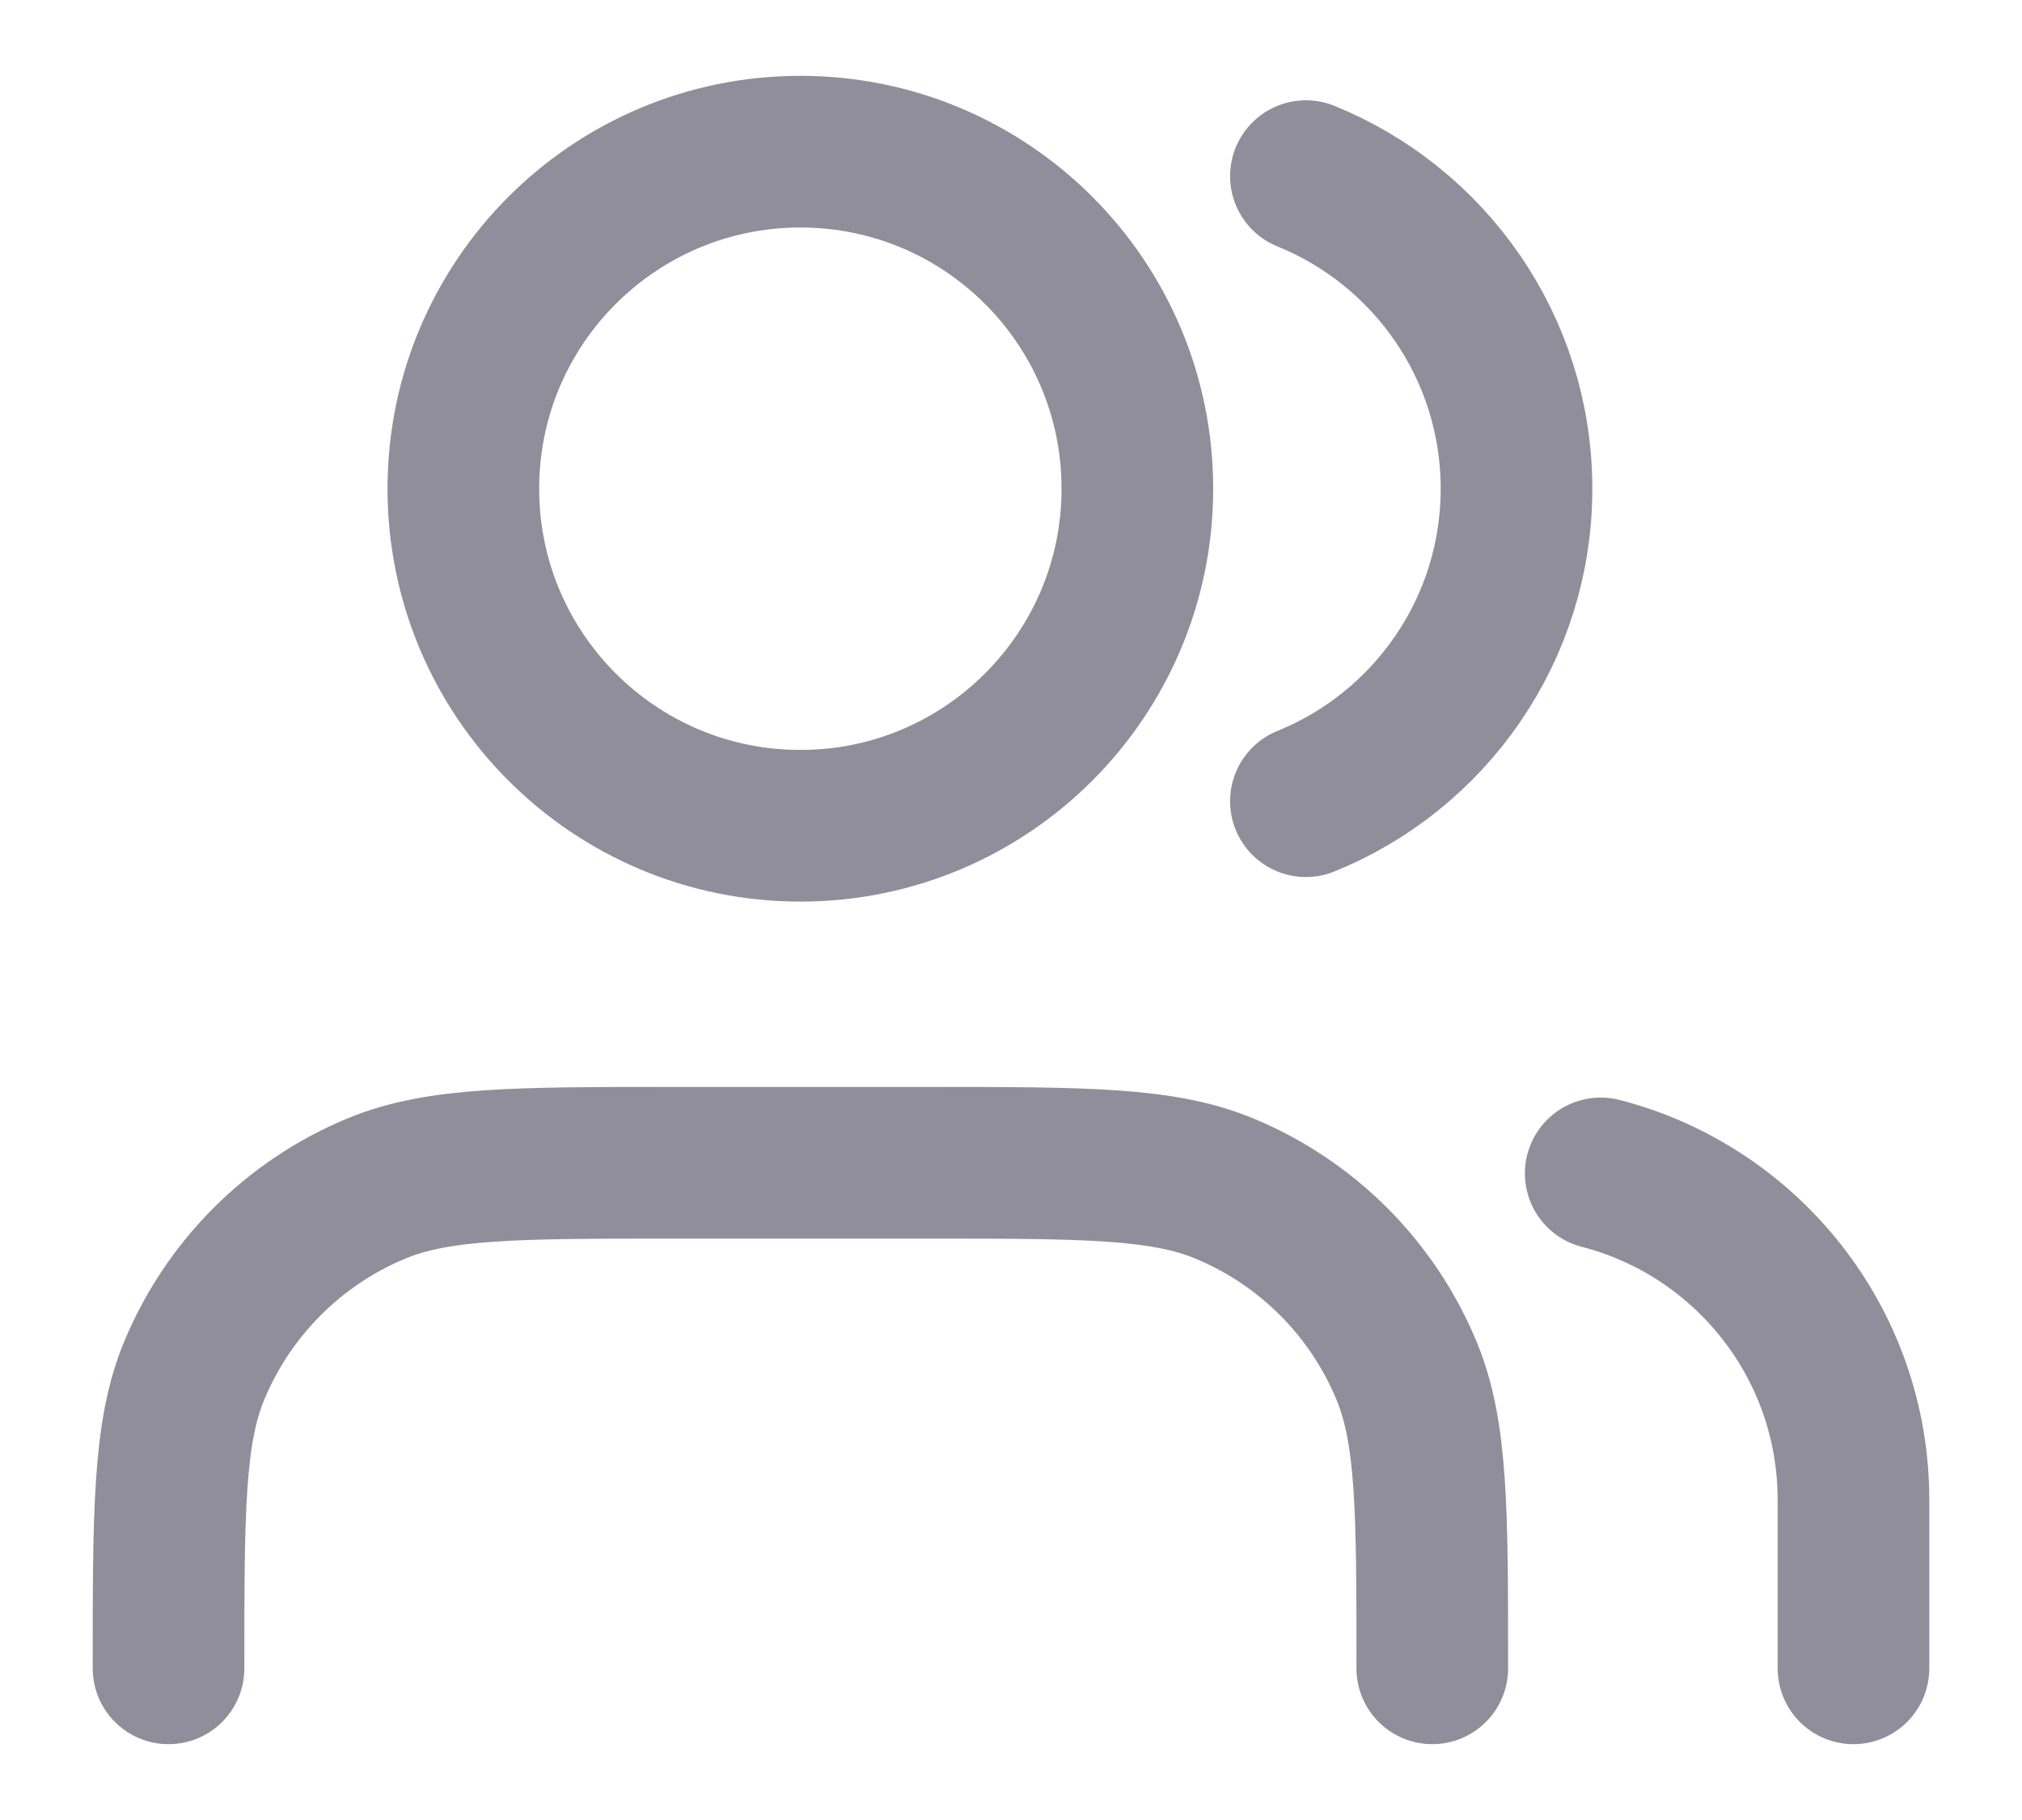
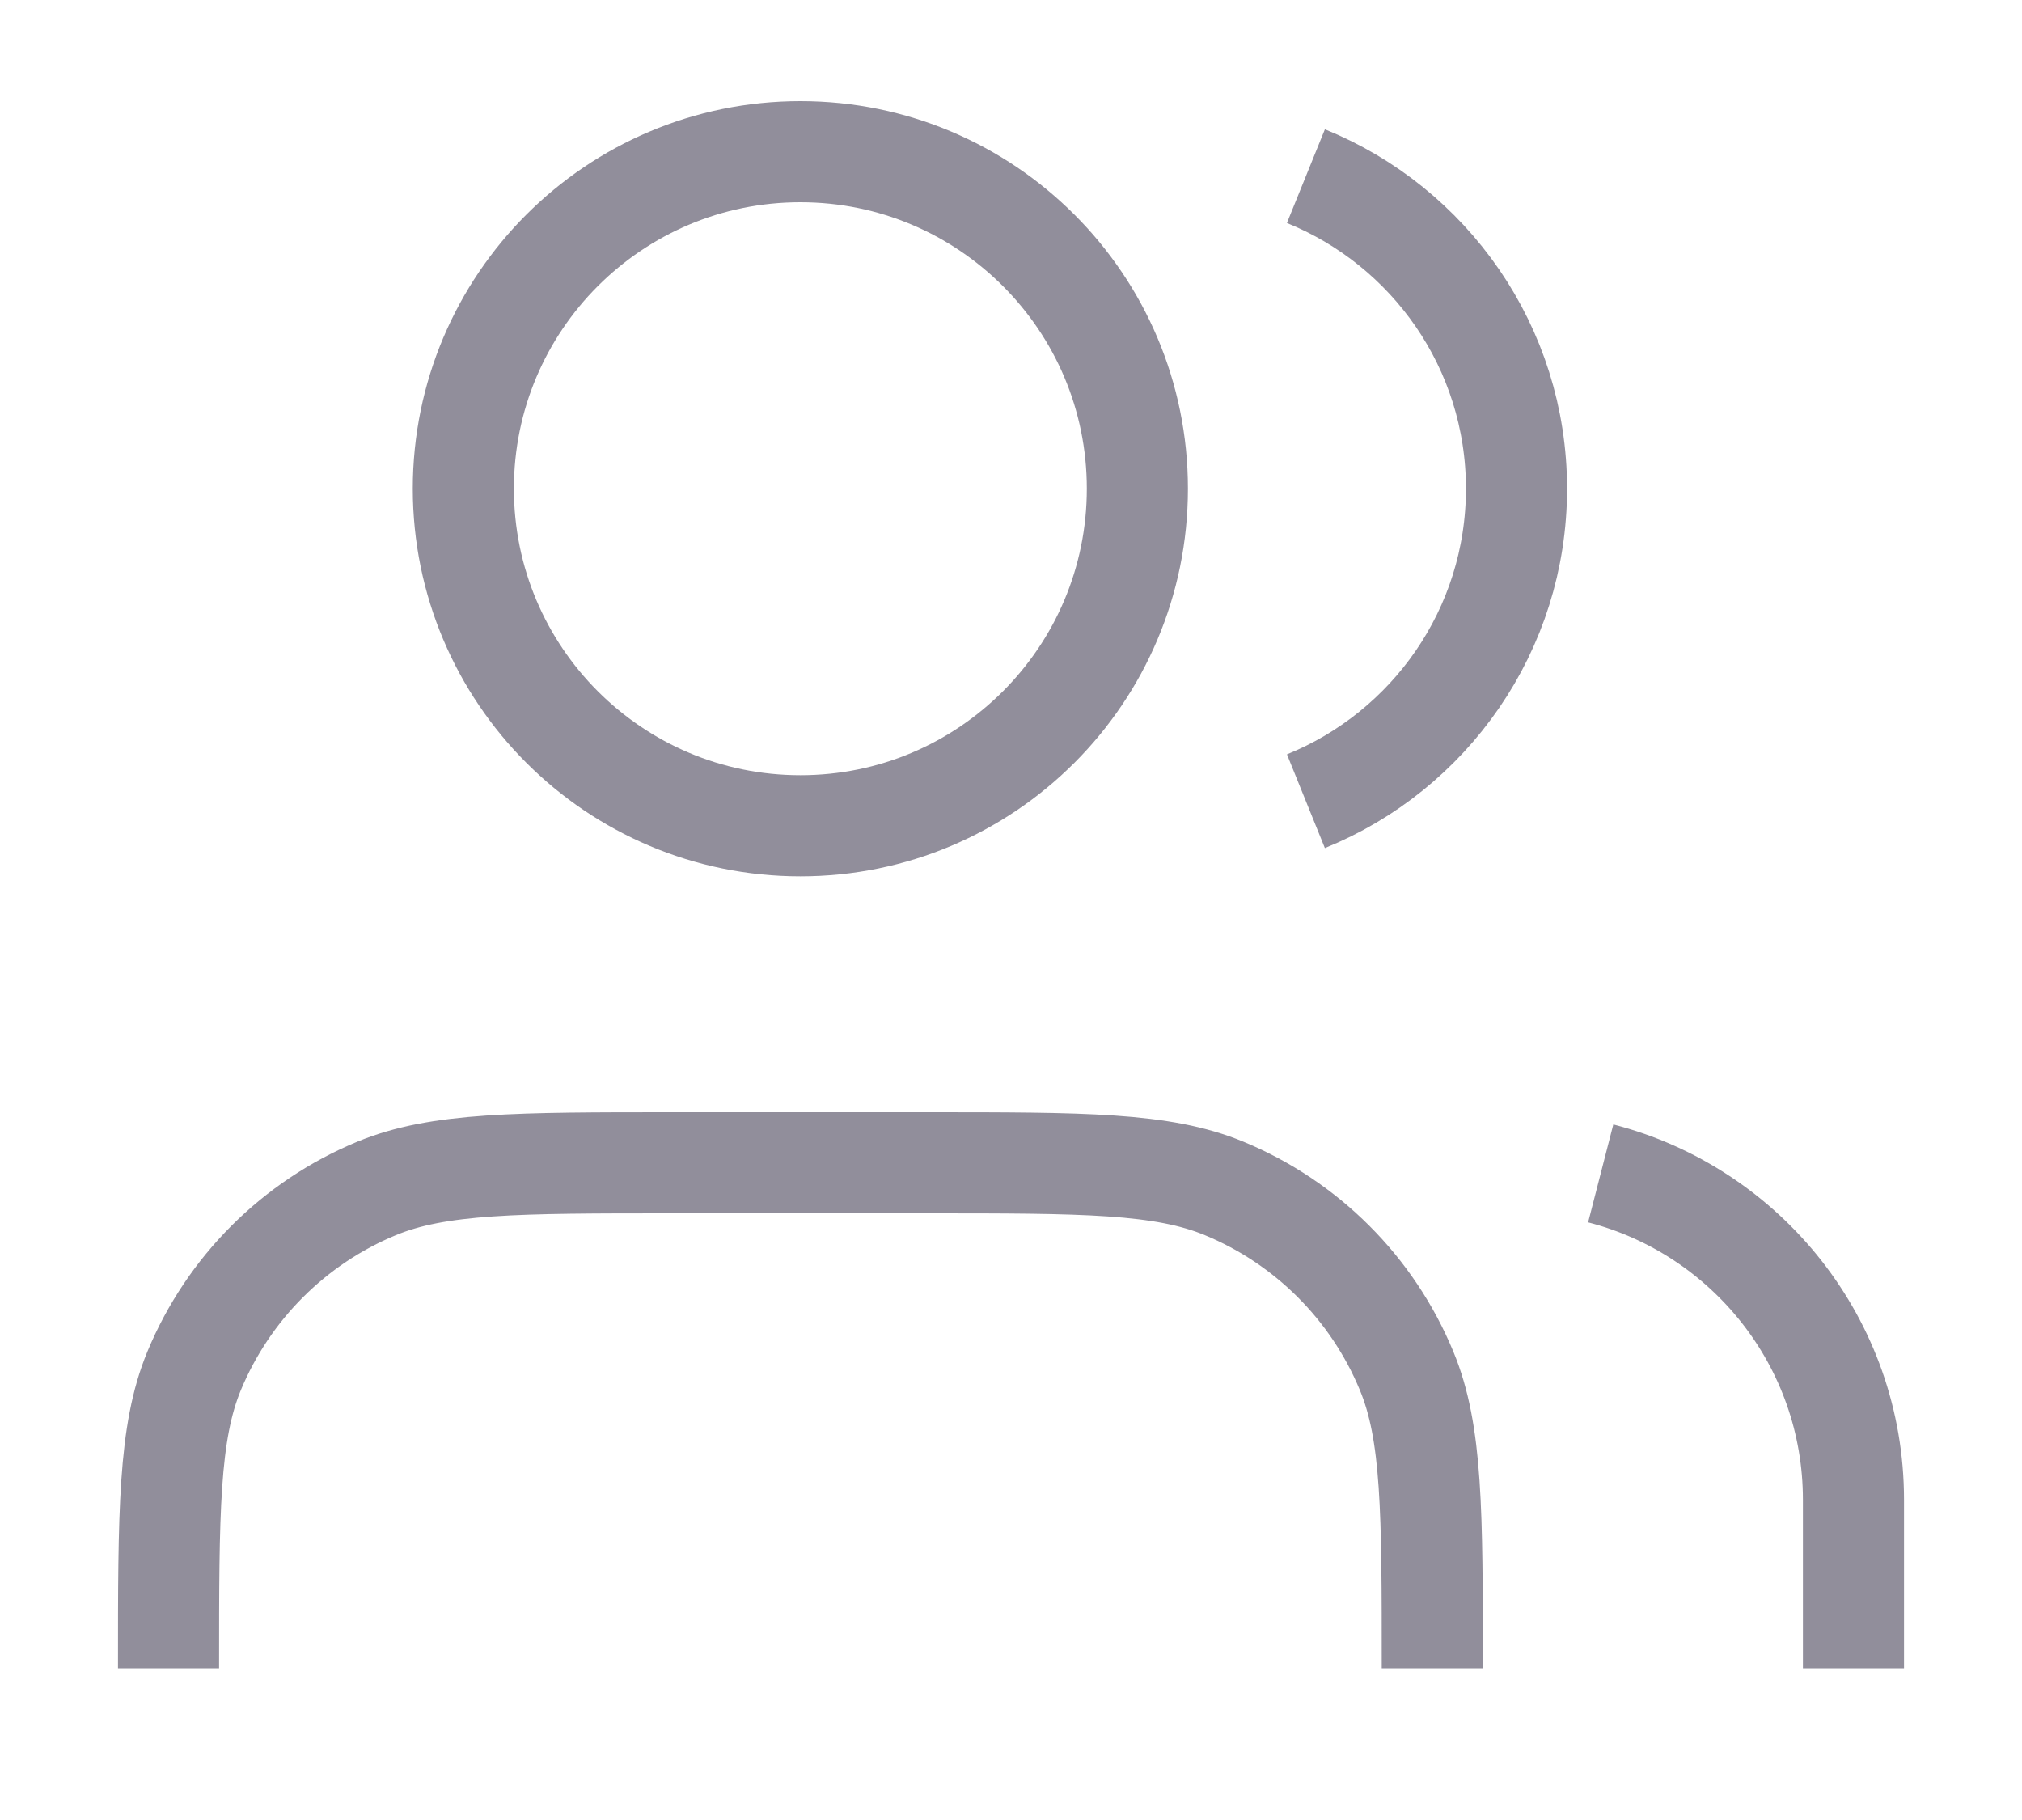
<svg xmlns="http://www.w3.org/2000/svg" width="20" height="18" viewBox="0 0 20 18" fill="none">
-   <path d="M18.333 16.5V14.833C18.333 13.28 17.271 11.975 15.833 11.605M12.917 1.742C14.138 2.237 15 3.434 15 4.833C15 6.232 14.138 7.43 12.917 7.924M14.167 16.5C14.167 14.947 14.167 14.17 13.913 13.558C13.575 12.741 12.926 12.092 12.109 11.754C11.496 11.5 10.72 11.5 9.167 11.5H6.667C5.114 11.5 4.337 11.5 3.724 11.754C2.908 12.092 2.259 12.741 1.92 13.558C1.667 14.17 1.667 14.947 1.667 16.5M11.25 4.833C11.25 6.674 9.758 8.167 7.917 8.167C6.076 8.167 4.583 6.674 4.583 4.833C4.583 2.992 6.076 1.5 7.917 1.5C9.758 1.5 11.25 2.992 11.25 4.833Z" stroke="#918E9B" stroke-width="1.5" stroke-linecap="round" stroke-linejoin="round" />
+   <path d="M18.333 16.5V14.833C18.333 13.28 17.271 11.975 15.833 11.605M12.917 1.742C14.138 2.237 15 3.434 15 4.833C15 6.232 14.138 7.43 12.917 7.924M14.167 16.5C14.167 14.947 14.167 14.17 13.913 13.558C13.575 12.741 12.926 12.092 12.109 11.754C11.496 11.5 10.72 11.5 9.167 11.5H6.667C5.114 11.5 4.337 11.5 3.724 11.754C2.908 12.092 2.259 12.741 1.92 13.558C1.667 14.17 1.667 14.947 1.667 16.5M11.25 4.833C11.25 6.674 9.758 8.167 7.917 8.167C6.076 8.167 4.583 6.674 4.583 4.833C4.583 2.992 6.076 1.5 7.917 1.5C9.758 1.5 11.25 2.992 11.25 4.833Z" stroke="#918E9B" strokeWidth="1.5" strokeLinecap="round" strokeLinejoin="round" />
</svg>
